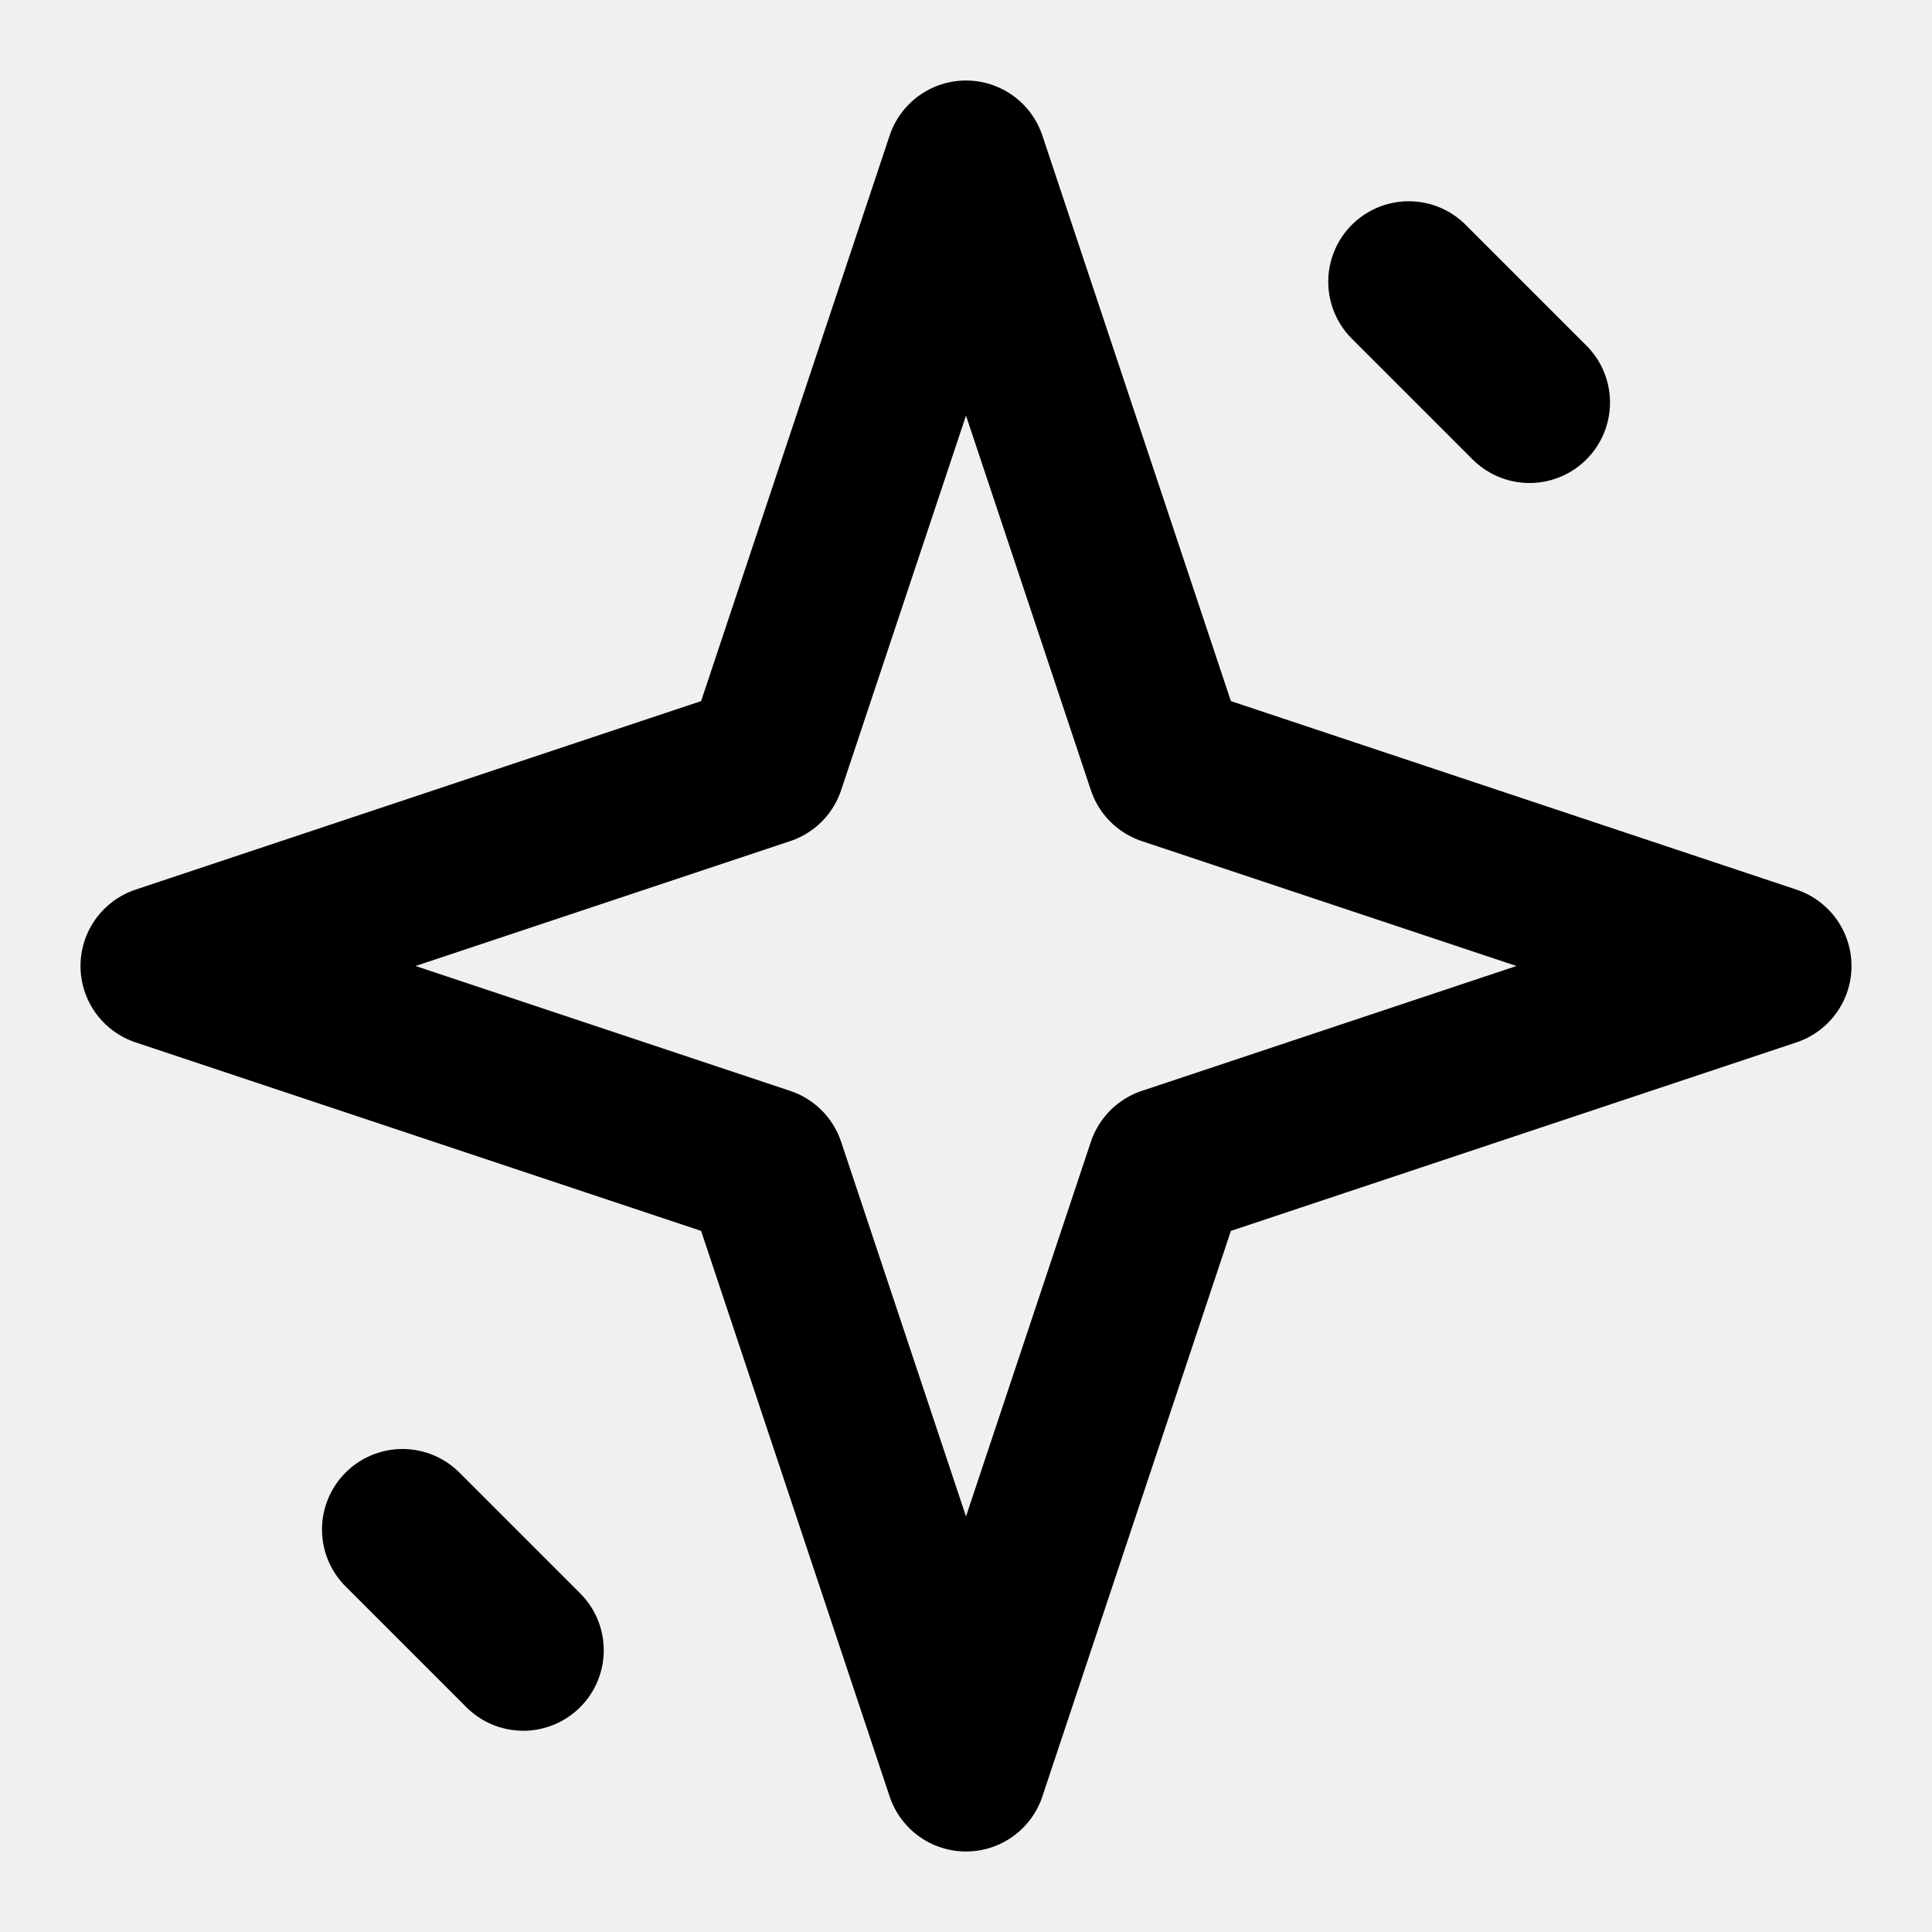
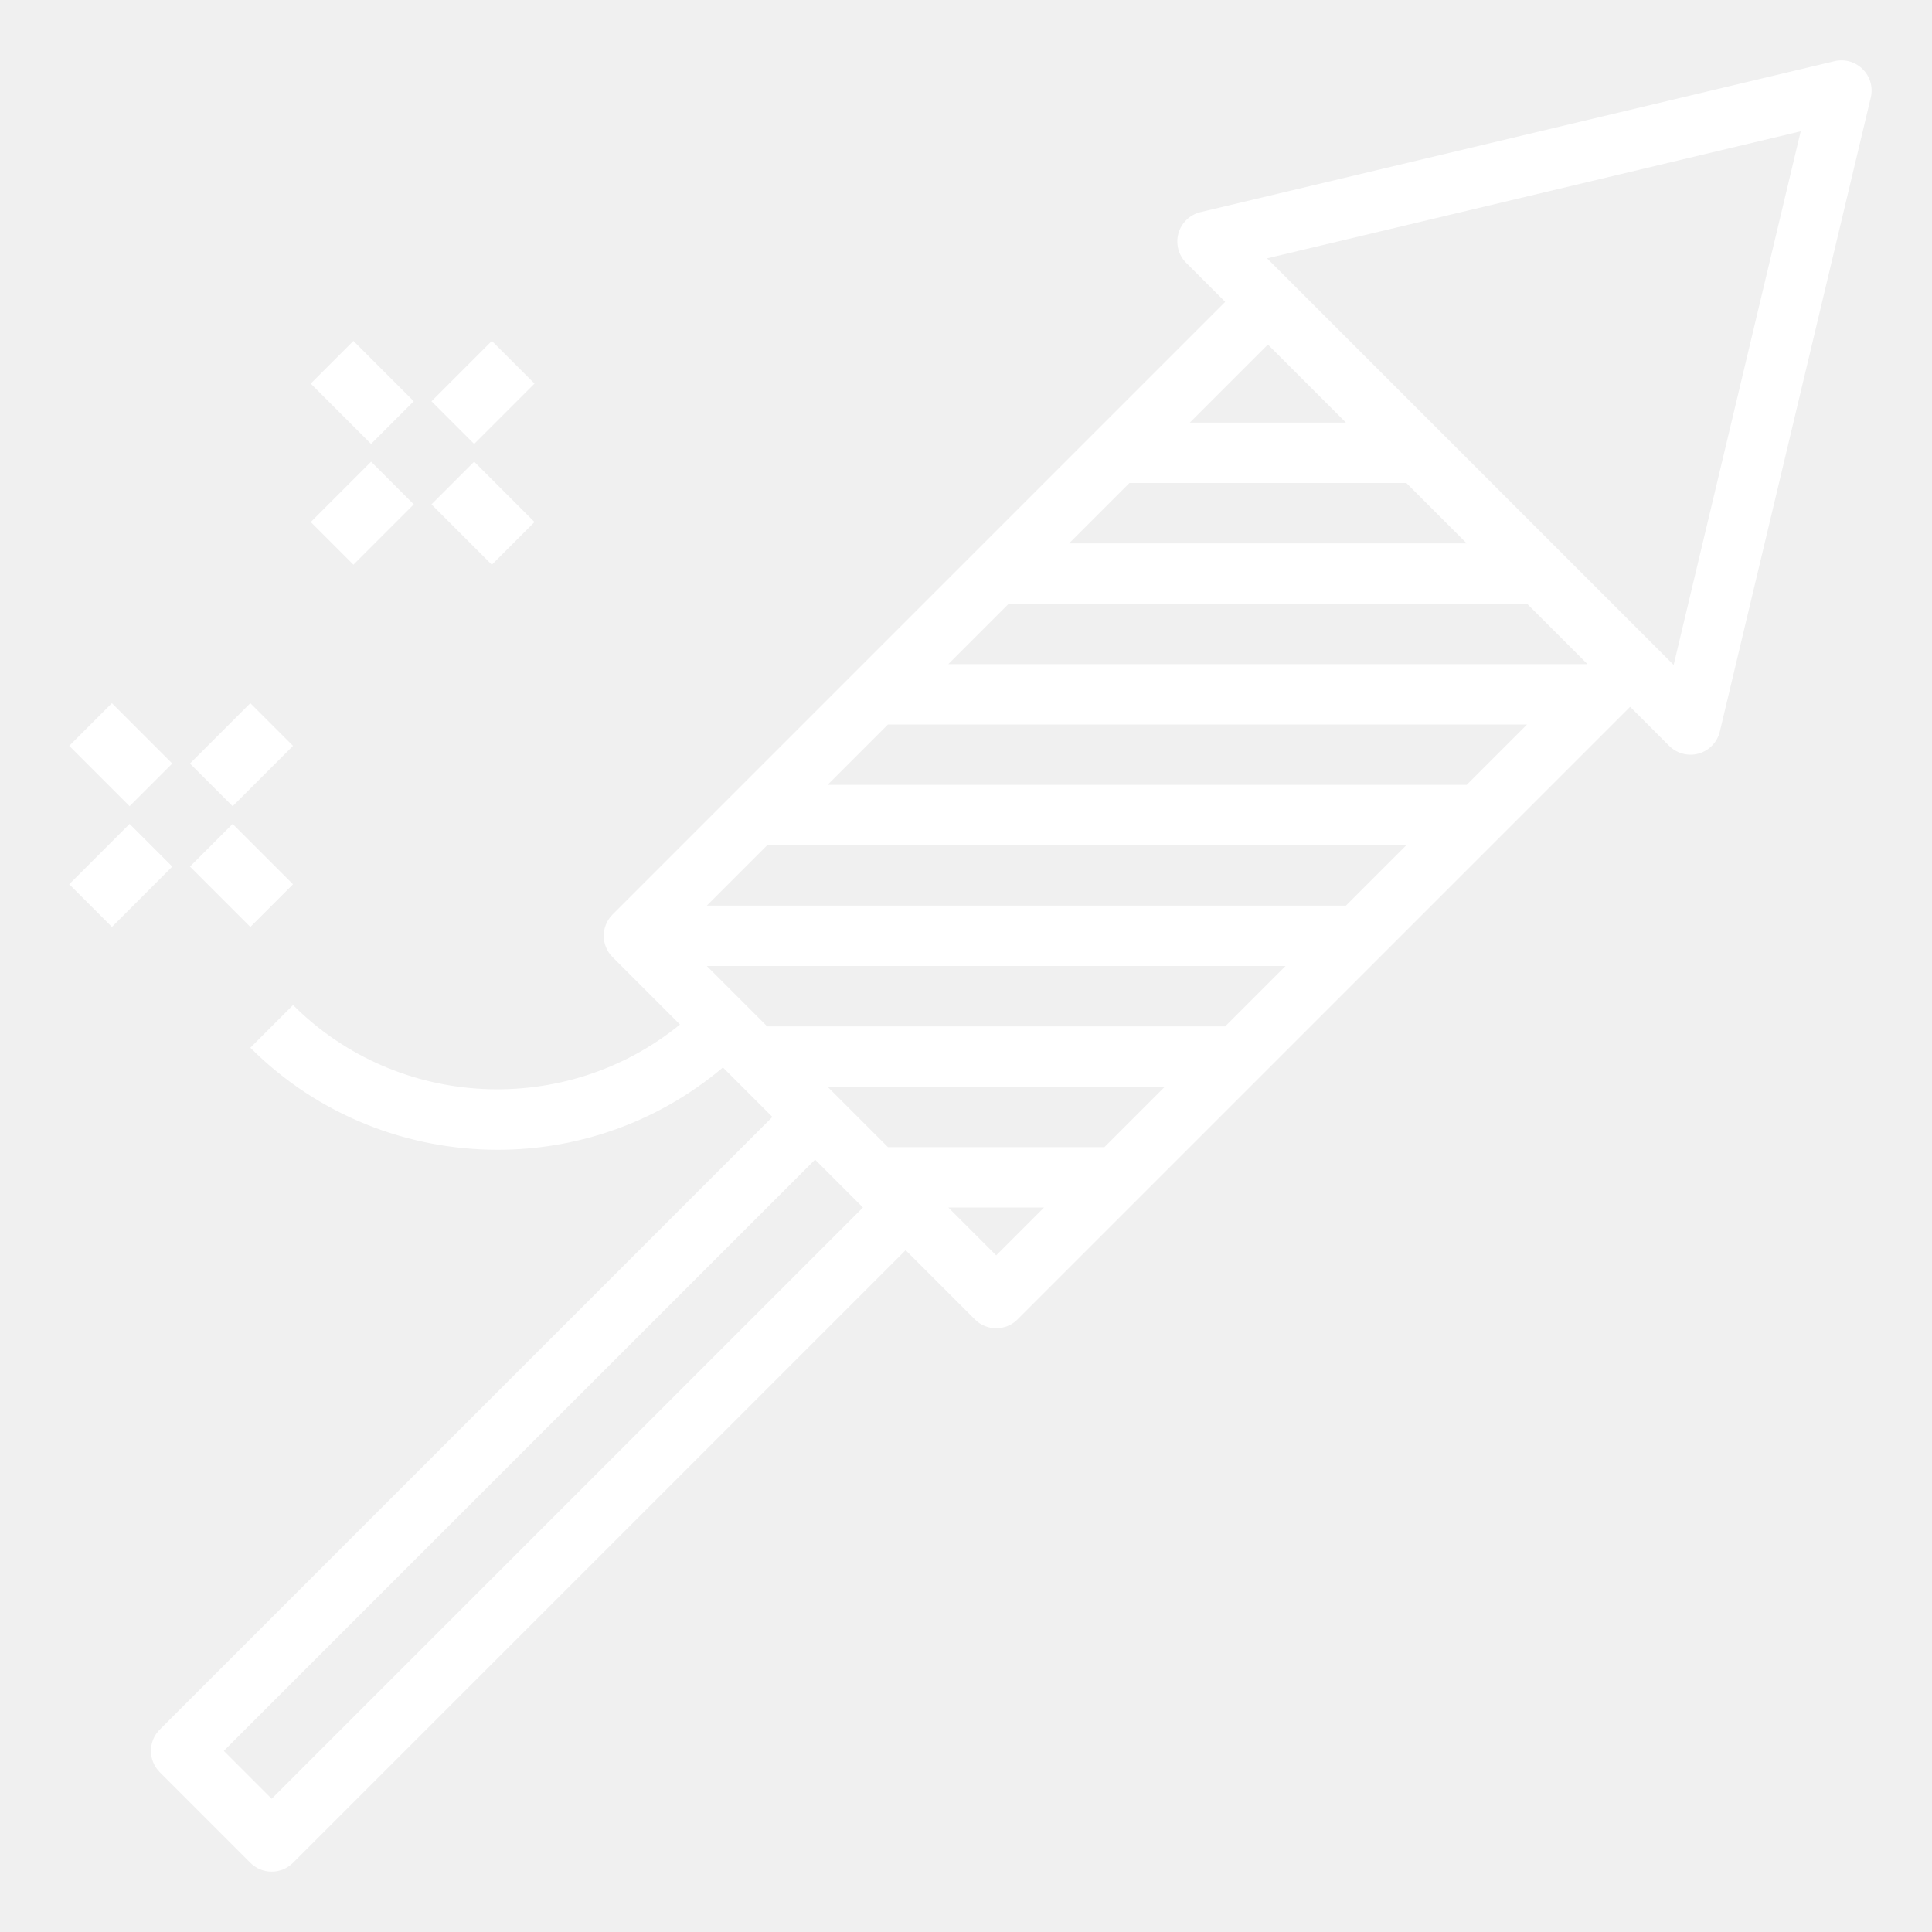
- <svg xmlns="http://www.w3.org/2000/svg" width="24" height="24" viewBox="0 0 24 24" fill="none">
-   <path d="M12 2L14.5 9.5L22 12L14.5 14.5L12 22L9.5 14.5L2 12L9.5 9.5L12 2Z" stroke="currentColor" stroke-width="2" stroke-linejoin="round" />
-   <path d="M5 19L6.5 20.5" stroke="currentColor" stroke-width="2" stroke-linecap="round" />
-   <path d="M19 5L17.5 3.5" stroke="currentColor" stroke-width="2" stroke-linecap="round" />
+ <svg xmlns="http://www.w3.org/2000/svg" viewBox="0 0 64 64">
+   <path fill="#FFFFFF" d="M60.769,2.027l-21,5c-0.353,0.084-0.632,0.352-0.731,0.7s-0.001,0.724,0.255,0.979L40.586,10L20.293,30.293c-0.391,0.391-0.391,1.023,0,1.414l2.232,2.232c-3.782,3.08-9.345,2.826-12.818-0.646l-1.414,1.414c2.246,2.246,5.217,3.381,8.194,3.381c2.652,0,5.306-0.908,7.461-2.727L25.586,37L5.293,57.293c-0.391,0.391-0.391,1.023,0,1.414l3,3C8.488,61.902,8.744,62,9,62s0.512-0.098,0.707-0.293L30,41.414l2.293,2.293C32.488,43.902,32.744,44,33,44s0.512-0.098,0.707-0.293L54,23.414l1.293,1.293C55.483,24.897,55.738,25,56,25c0.091,0,0.183-0.012,0.272-0.038c0.349-0.099,0.616-0.378,0.7-0.731l5-21c0.081-0.337-0.02-0.693-0.266-0.938C61.462,2.047,61.106,1.945,60.769,2.027zM44.586,14h-5.172L42,11.414L44.586,14zM27.414,36h11.172l-2,2h-7.172L27.414,36zM25.414,34l-2-2h19.172l-2,2H25.414zM23.414,30l2-2h21.172l-2,2H23.414zM27.414,26l2-2h21.172l-2,2H27.414zM31.414,22l2-2h17.172l2,2H31.414zM35.414,18l2-2h9.172l2,2H35.414zM9,59.586L7.414,58L27,38.414L28.586,40L9,59.586zM33,41.586L31.414,40h3.172L33,41.586zM55.442,22.027L41.973,8.558l17.678-4.209L55.442,22.027z" />
+   <rect fill="#FFFFFF" height="2.828" width="2" x="7" y="27.586" transform="matrix(0.7071 -0.7071 0.7071 0.7071 -18.163 14.1508)" />
+   <rect fill="#FFFFFF" height="2.828" width="2" x="3" y="23.586" transform="matrix(0.7071 -0.7071 0.7071 0.7071 -16.5061 10.1508)" />
+   <rect fill="#FFFFFF" height="2" width="2.828" x="6.586" y="24" transform="matrix(0.7071 -0.7071 0.7071 0.7071 -15.3345 12.9792)" />
+   <rect fill="#FFFFFF" height="2" width="2.828" x="2.586" y="28" transform="matrix(0.7071 -0.7071 0.7071 0.7071 -19.3345 11.3223)" />
+   <rect fill="#FFFFFF" height="2.828" width="2" x="15" y="15.586" transform="matrix(0.7071 -0.7071 0.7071 0.7071 -7.3345 16.2929)" />
+   <rect fill="#FFFFFF" height="2.828" width="2" x="11" y="11.586" transform="matrix(0.7071 -0.7071 0.7071 0.7071 -5.6777 12.2929)" />
+   <rect fill="#FFFFFF" height="2" width="2.828" x="14.586" y="12" transform="matrix(0.7071 -0.7071 0.7071 0.7071 -4.5061 15.1213)" />
+   <rect fill="#FFFFFF" height="2" width="2.828" x="10.586" y="16" transform="matrix(0.7071 -0.7071 0.7071 0.7071 -8.5061 13.4645)" />
</svg>
